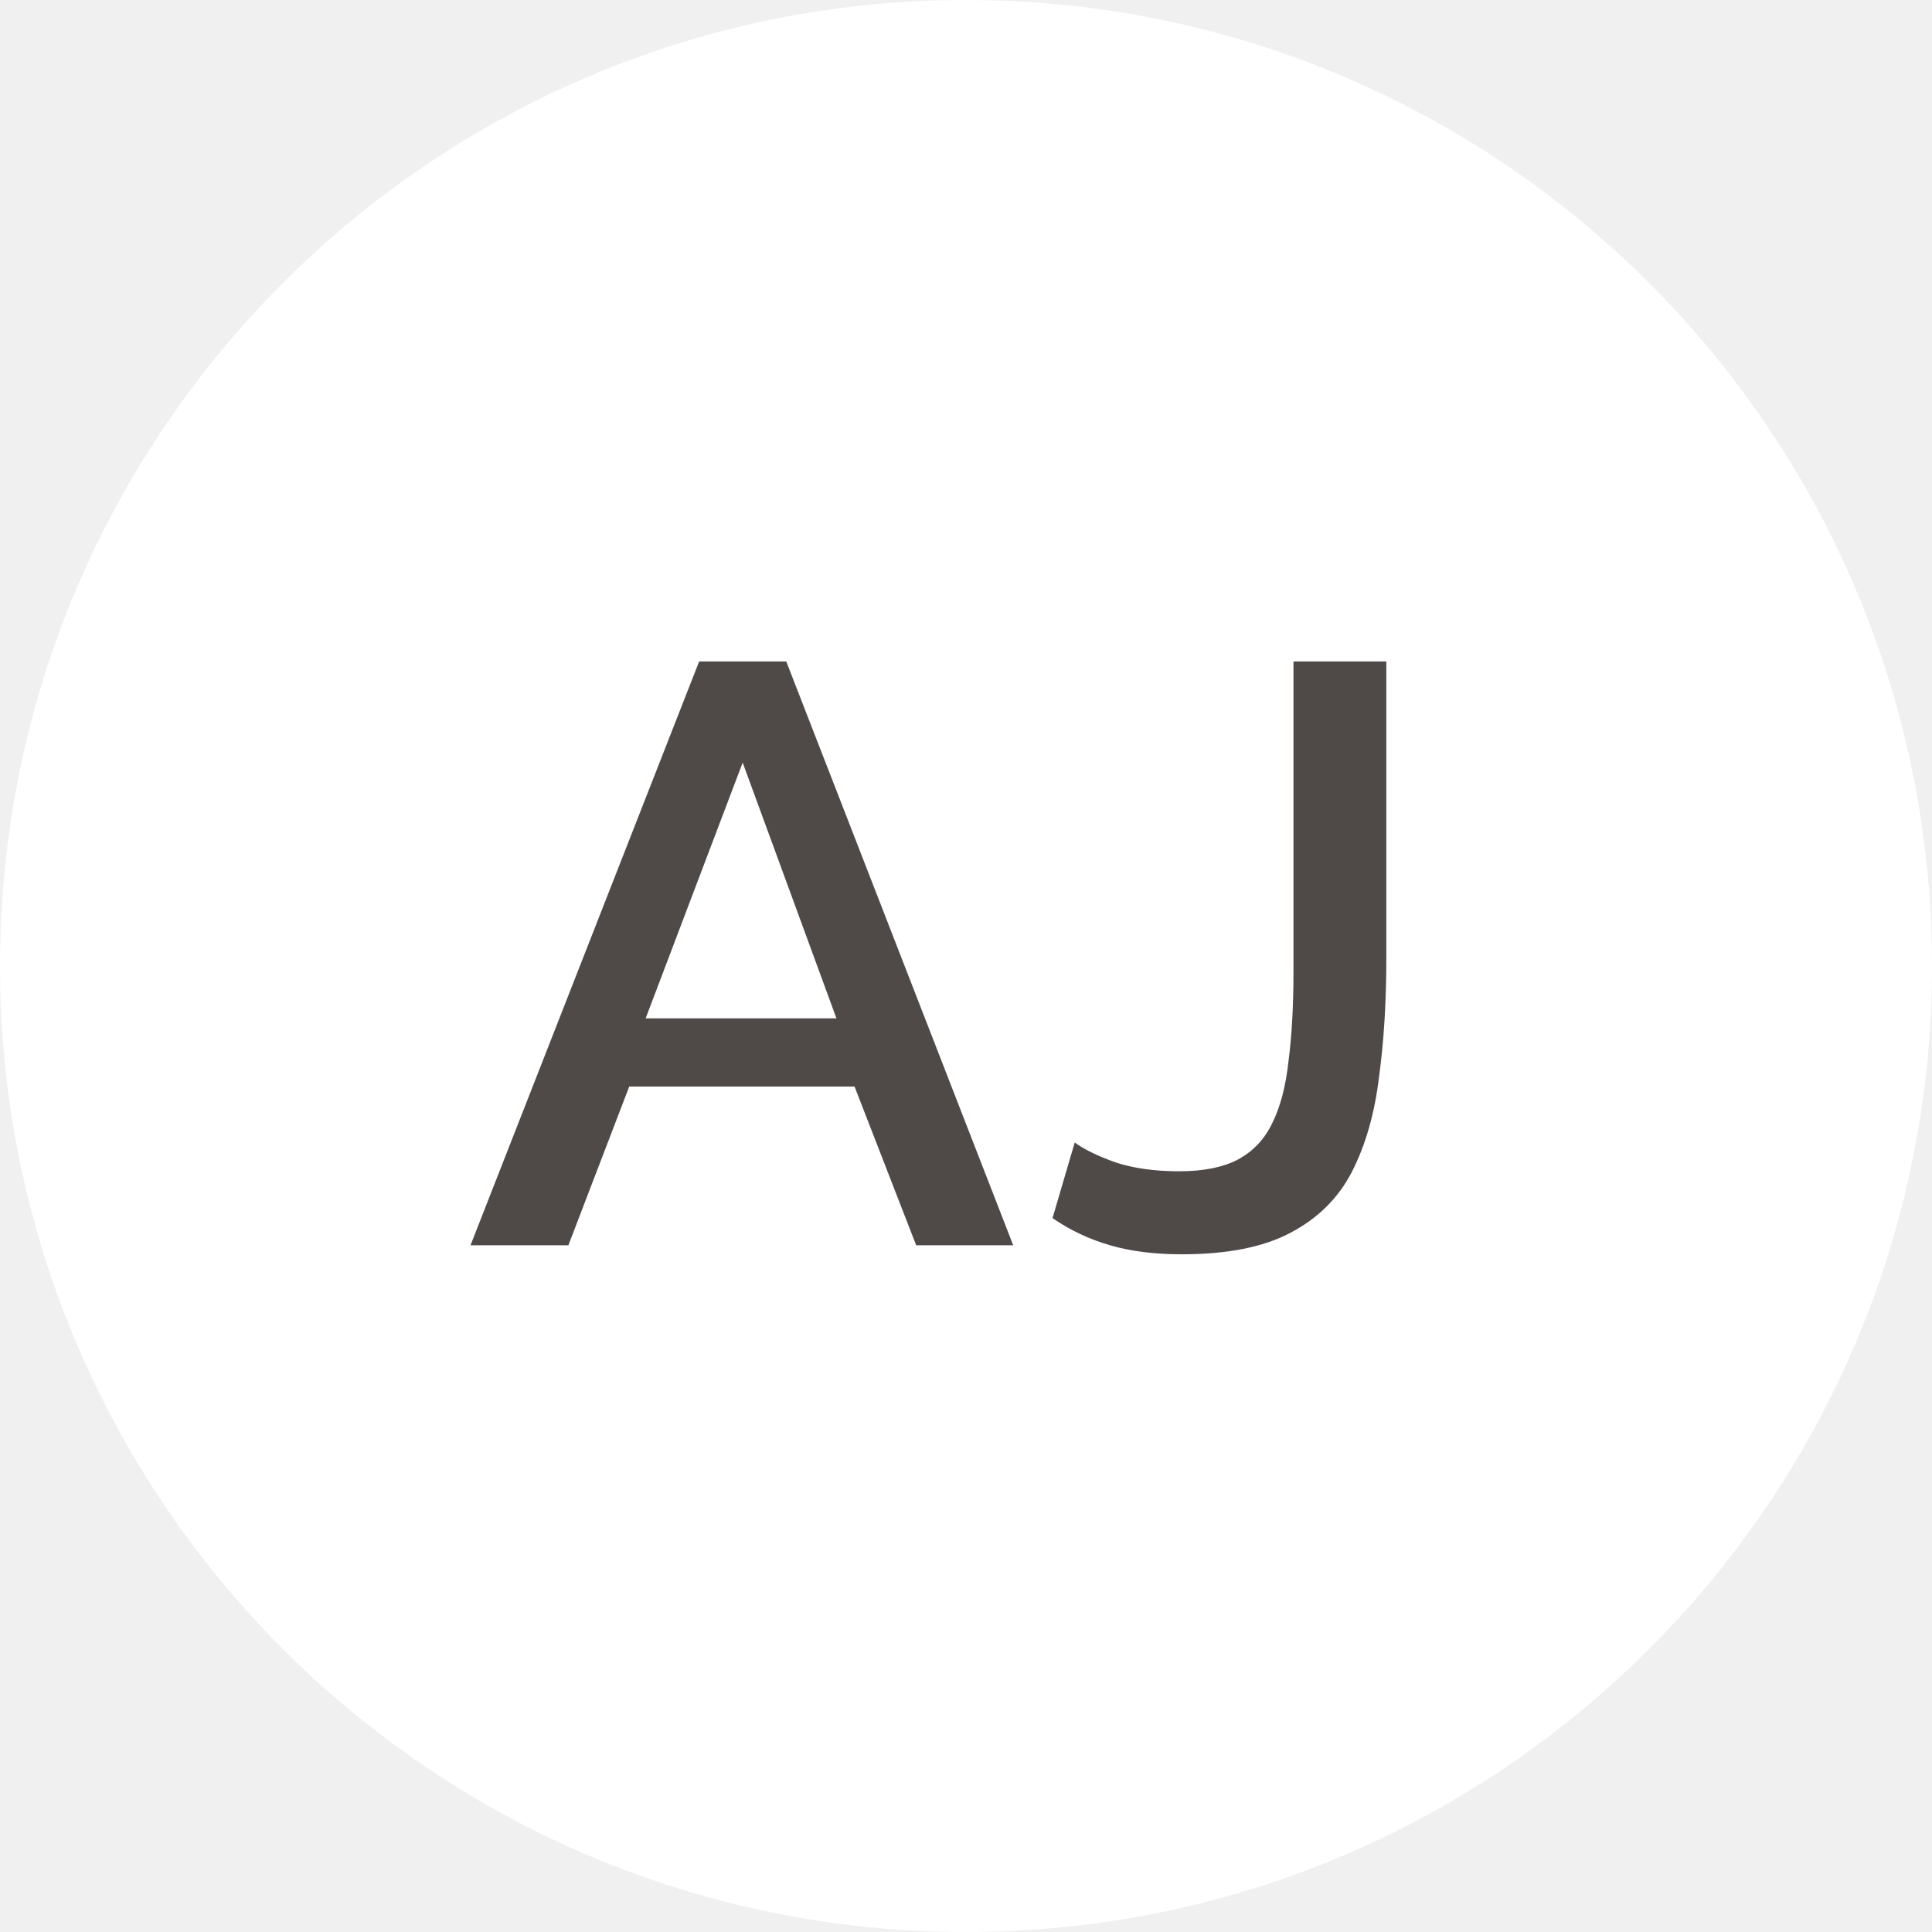
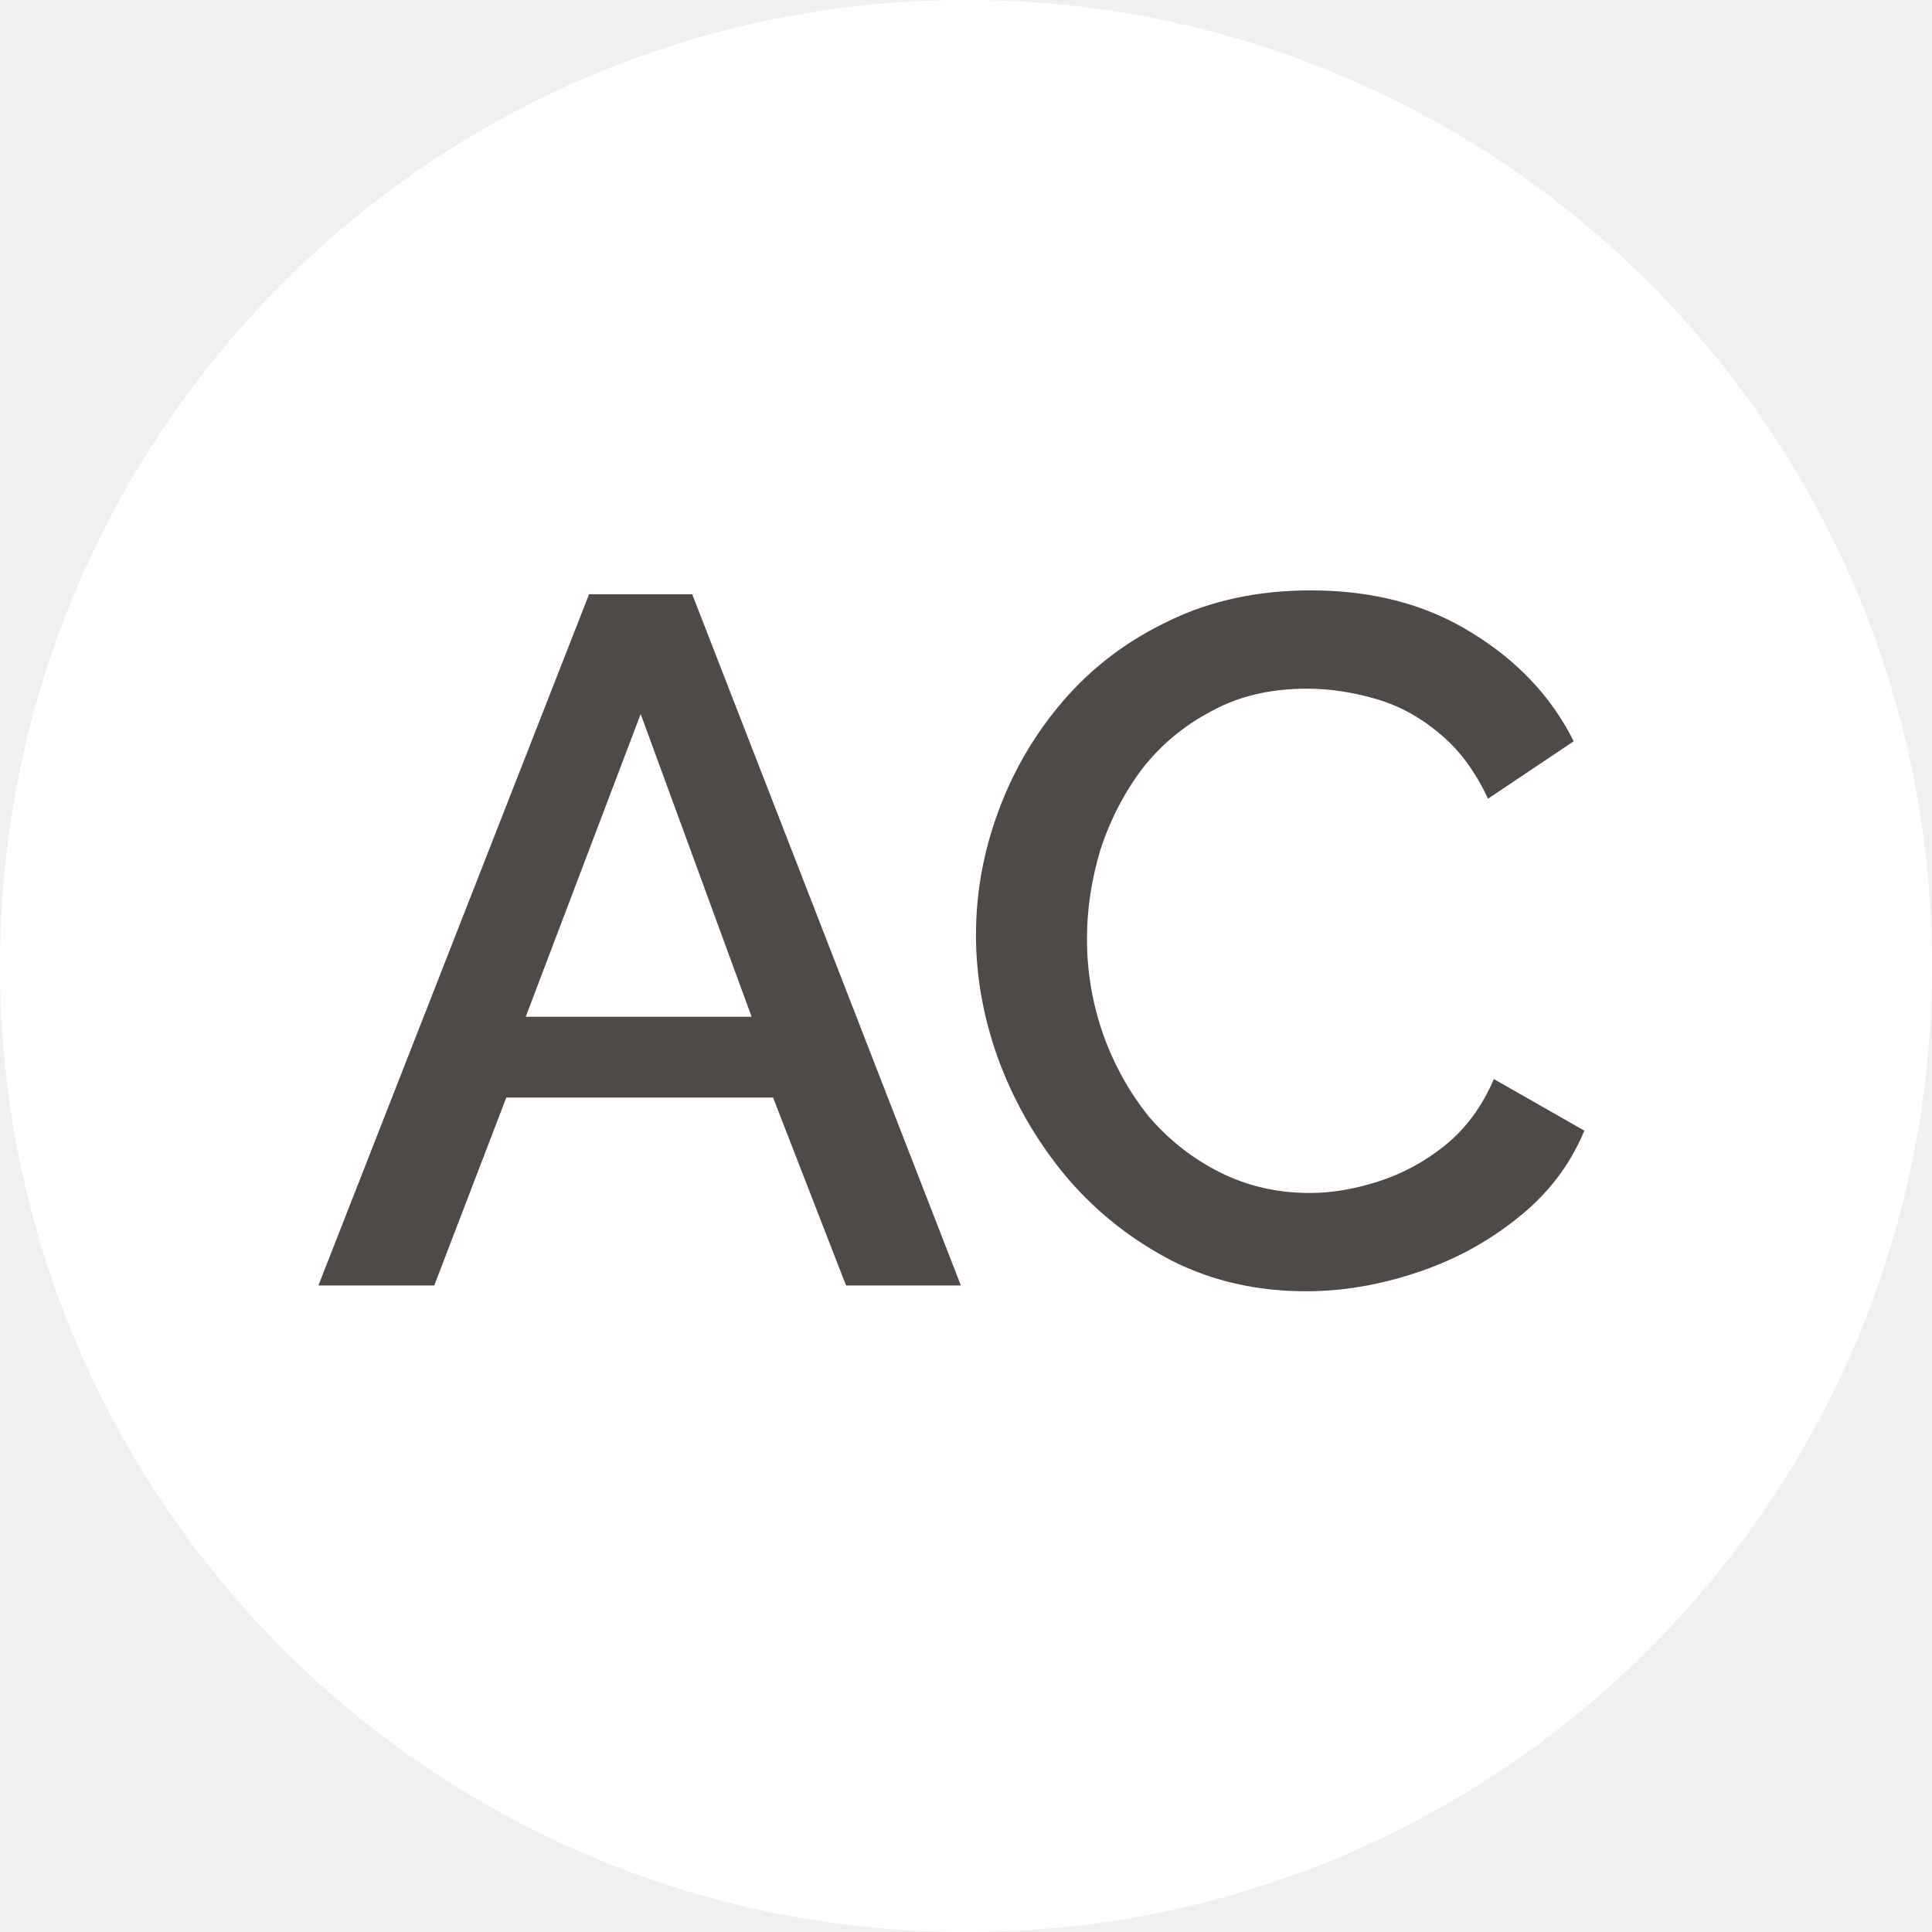
- <svg xmlns="http://www.w3.org/2000/svg" width="32" height="32" viewBox="0 0 32 32" fill="none">
-   <circle cx="16" cy="16" r="16" fill="white" />
-   <path d="M11.58 10.956H13.023L16.782 20.626H15.175L14.154 17.997H10.422L9.414 20.626H7.793L11.58 10.956ZM13.854 16.867L12.301 12.631L10.694 16.867H13.854ZM17.801 18.923C17.946 19.032 18.169 19.141 18.468 19.25C18.768 19.35 19.122 19.4 19.53 19.4C19.93 19.4 20.252 19.336 20.497 19.209C20.752 19.073 20.942 18.873 21.069 18.61C21.206 18.338 21.296 17.993 21.342 17.575C21.396 17.157 21.424 16.662 21.424 16.09V10.956H22.962V15.873C22.962 16.59 22.922 17.248 22.84 17.847C22.767 18.447 22.617 18.969 22.39 19.413C22.163 19.849 21.823 20.185 21.369 20.421C20.924 20.657 20.325 20.775 19.571 20.775C19.126 20.775 18.732 20.726 18.387 20.626C18.041 20.526 17.724 20.376 17.433 20.176L17.801 18.923Z" fill="#4F4A48" />
+ <svg xmlns="http://www.w3.org/2000/svg" width="31" height="31" viewBox="0 0 31 31" fill="none">
+   <circle cx="15.5" cy="15.5" r="15.5" fill="white" />
+   <path d="M9.452 9.535H11.107L15.418 20.626H13.575L12.404 17.611H8.124L6.968 20.626H5.109L9.452 9.535ZM12.06 16.314L10.28 11.457L8.436 16.314H12.06ZM15.66 15.002C15.66 14.325 15.78 13.664 16.019 13.019C16.259 12.363 16.608 11.769 17.066 11.238C17.534 10.697 18.102 10.27 18.768 9.957C19.435 9.634 20.19 9.473 21.033 9.473C22.033 9.473 22.897 9.702 23.626 10.16C24.355 10.608 24.897 11.186 25.251 11.894L23.876 12.816C23.668 12.368 23.402 12.014 23.079 11.754C22.767 11.493 22.424 11.311 22.049 11.207C21.684 11.103 21.325 11.05 20.971 11.05C20.388 11.05 19.877 11.17 19.44 11.41C19.003 11.639 18.633 11.946 18.331 12.331C18.04 12.717 17.816 13.149 17.659 13.628C17.514 14.107 17.441 14.586 17.441 15.065C17.441 15.596 17.529 16.111 17.706 16.611C17.883 17.101 18.128 17.538 18.44 17.923C18.763 18.298 19.143 18.595 19.581 18.814C20.018 19.032 20.497 19.142 21.018 19.142C21.372 19.142 21.741 19.079 22.127 18.954C22.512 18.829 22.866 18.637 23.189 18.376C23.522 18.106 23.782 17.752 23.97 17.314L25.422 18.142C25.193 18.694 24.834 19.163 24.345 19.548C23.866 19.933 23.324 20.225 22.72 20.423C22.127 20.62 21.538 20.719 20.955 20.719C20.174 20.719 19.461 20.558 18.815 20.235C18.17 19.902 17.613 19.465 17.144 18.923C16.675 18.371 16.311 17.757 16.05 17.08C15.79 16.393 15.66 15.7 15.66 15.002Z" fill="#4F4A48" />
</svg>
